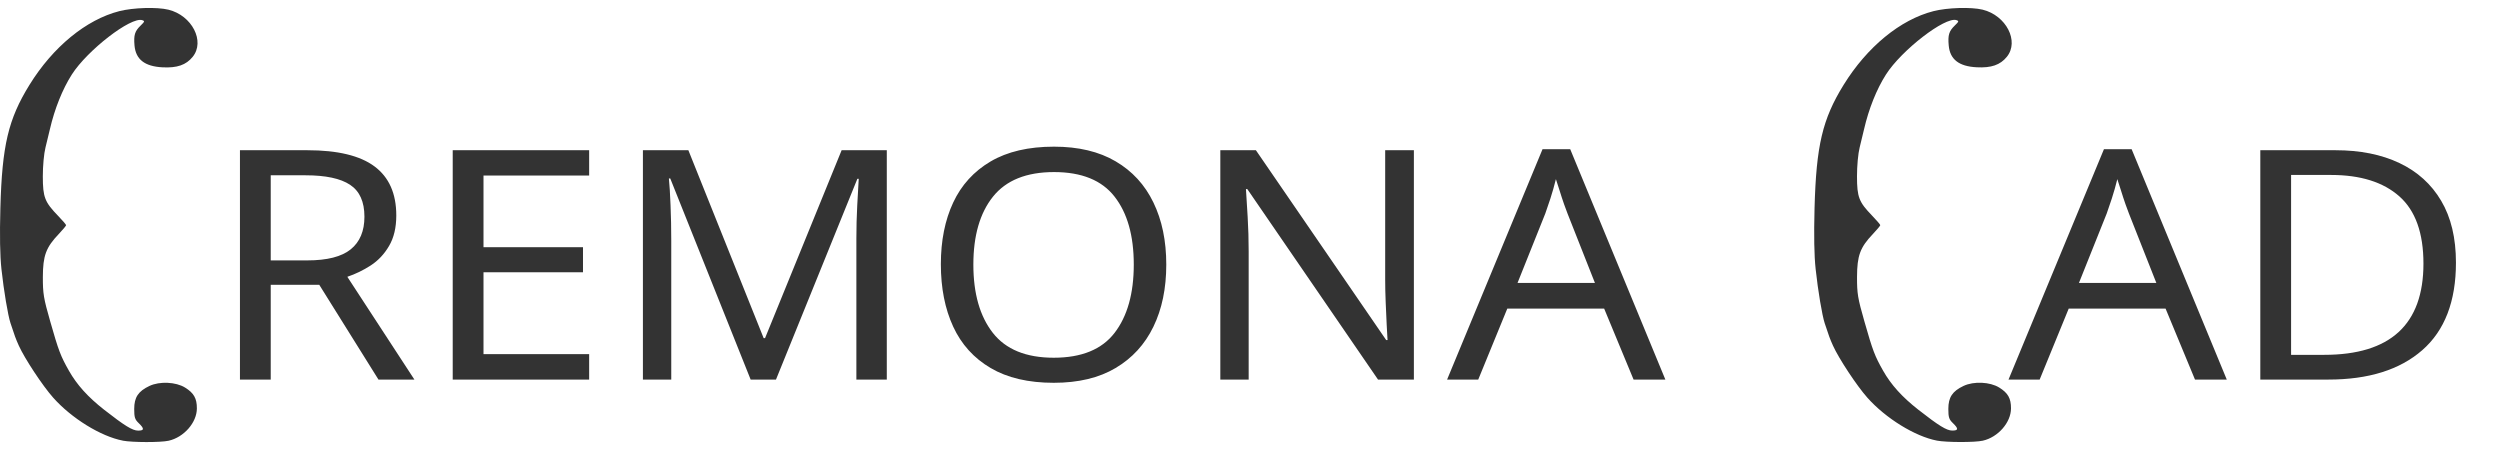
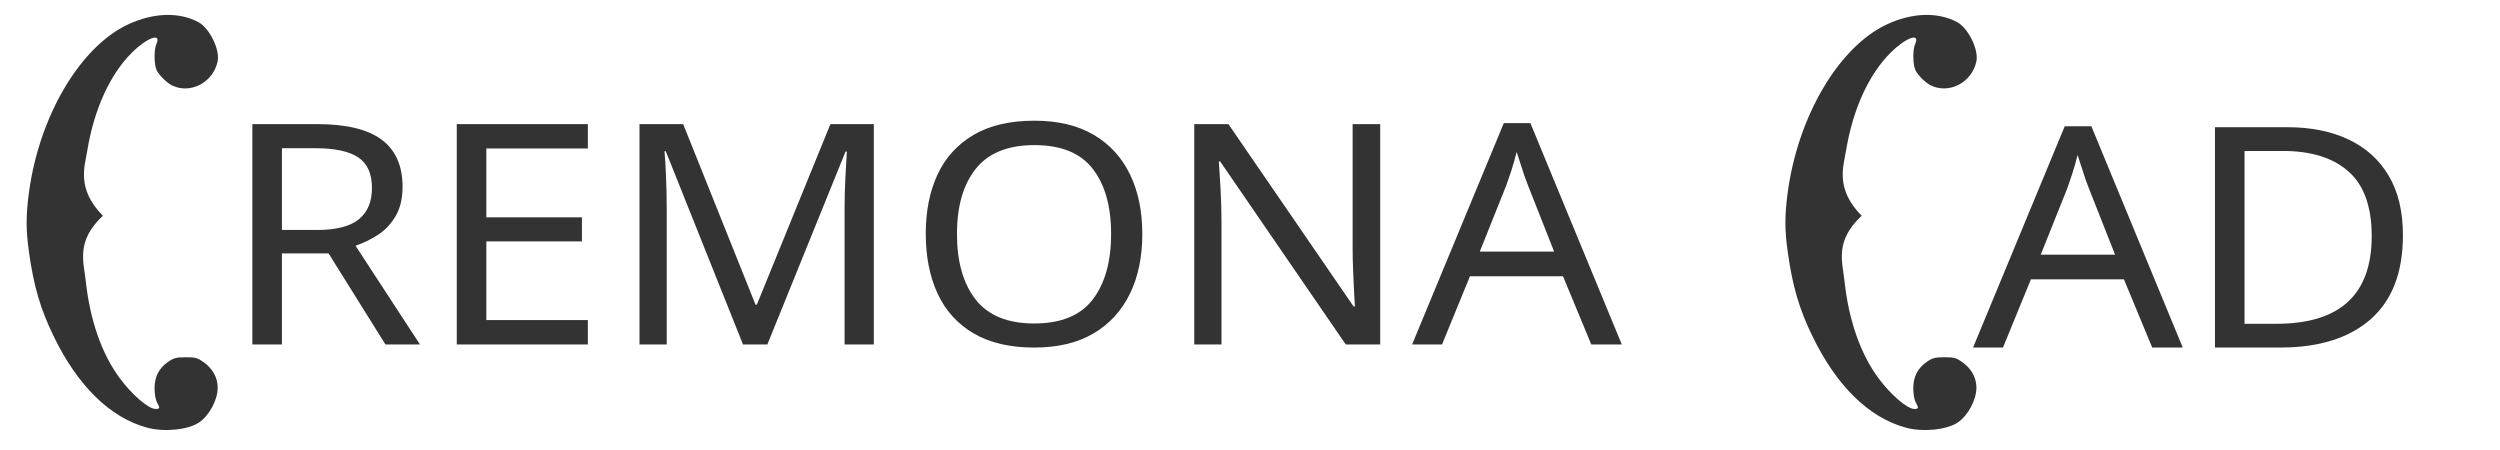
- <svg xmlns="http://www.w3.org/2000/svg" width="250" height="45" viewBox="0 0 66.146 11.906" version="1.1" id="svg1">
+ <svg xmlns="http://www.w3.org/2000/svg" width="250" height="45" viewBox="0 0 66.146 11.906" version="1.1" id="svg1" xml:space="preserve">
  <defs id="defs1">
    <rect x="160.599" y="134.294" width="429.335" height="232.983" id="rect1" />
    <rect x="160.599" y="134.294" width="429.335" height="232.983" id="rect1-4" />
    <rect x="160.599" y="134.294" width="429.335" height="232.983" id="rect2" />
    <rect x="160.599" y="134.294" width="429.335" height="232.983" id="rect3" />
  </defs>
  <g id="layer1">
-     <path style="fill:#333333;stroke-width:0.161" d="M 3.249,11.658 C 2.669,11.547 1.891,11.067 1.406,10.52 1.126,10.205 0.651,9.485 0.498,9.145 0.417,8.965 0.387,8.884 0.278,8.55 0.209,8.341 0.102,7.7 0.038,7.118 -3.0448355e-4,6.763 -0.01,6.233 0.01,5.504 0.055,3.849 0.219,3.153 0.779,2.247 1.401,1.24 2.279,0.52 3.156,0.295 3.524,0.201 4.152,0.182 4.455,0.256 5.08,0.408 5.433,1.094 5.097,1.505 4.922,1.72 4.686,1.801 4.3,1.781 3.829,1.757 3.592,1.572 3.559,1.205 3.535,0.928 3.566,0.825 3.721,0.676 3.83,0.571 3.834,0.555 3.763,0.533 3.462,0.439 2.311,1.329 1.9,1.972 1.653,2.36 1.445,2.879 1.32,3.42 c -0.024,0.106 -0.076,0.322 -0.116,0.48 -0.042,0.167 -0.071,0.489 -0.071,0.768 0.001,0.552 0.05,0.677 0.405,1.044 0.116,0.12 0.211,0.231 0.211,0.246 0,0.016 -0.087,0.12 -0.194,0.233 -0.34,0.357 -0.419,0.572 -0.421,1.138 -0.001,0.439 0.019,0.561 0.194,1.172 0.222,0.78 0.276,0.92 0.497,1.31 0.21,0.371 0.502,0.694 0.928,1.028 0.545,0.426 0.752,0.554 0.901,0.554 0.165,0 0.169,-0.051 0.015,-0.199 C 3.568,11.097 3.551,11.041 3.551,10.82 c 0,-0.308 0.107,-0.469 0.404,-0.609 0.269,-0.127 0.698,-0.107 0.941,0.043 0.233,0.144 0.314,0.287 0.313,0.552 -6.418e-4,0.373 -0.342,0.764 -0.748,0.855 -0.212,0.048 -0.957,0.046 -1.213,-0.002 z" id="path1" />
-     <text xml:space="preserve" transform="matrix(0.121215,0,0,0.1138213,-13.99742,-12.33743)" id="text1" style="font-style:normal;font-variant:normal;font-weight:normal;font-stretch:normal;font-size:74.667px;font-family:'Plantagenet Cherokee';-inkscape-font-specification:'Plantagenet Cherokee';text-align:start;writing-mode:lr-tb;direction:ltr;white-space:pre;shape-inside:url(#rect1);display:inline;fill:#333333;stroke:none;stroke-width:3.78">
+     <text xml:space="preserve" transform="matrix(0.1164561,0,0,0.1093527,-12.87028,-12.3878)" id="text1" style="font-style:normal;font-variant:normal;font-weight:normal;font-stretch:normal;font-size:74.667px;font-family:'Plantagenet Cherokee';-inkscape-font-specification:'Plantagenet Cherokee';text-align:start;writing-mode:lr-tb;direction:ltr;white-space:pre;shape-inside:url(#rect1);display:inline;fill:#333333;stroke:none;stroke-width:3.78">
      <tspan x="160.6" y="196.623" id="tspan2">REMONA </tspan>
    </text>
-     <path style="fill:#333333;stroke-width:0.161" d="M 51.249,11.658 C 50.669,11.547 49.891,11.067 49.406,10.52 49.126,10.205 48.651,9.485 48.498,9.145 48.417,8.965 48.387,8.884 48.278,8.55 c -0.068,-0.209 -0.176,-0.85 -0.239,-1.432 -0.039,-0.355 -0.048,-0.886 -0.029,-1.614 0.045,-1.655 0.209,-2.352 0.769,-3.258 0.622,-1.006 1.5,-1.727 2.377,-1.951 0.368,-0.094 0.996,-0.113 1.299,-0.04 0.625,0.152 0.978,0.838 0.642,1.249 -0.175,0.215 -0.411,0.296 -0.797,0.276 -0.471,-0.024 -0.707,-0.209 -0.74,-0.577 -0.025,-0.277 0.007,-0.379 0.161,-0.528 0.109,-0.105 0.114,-0.121 0.042,-0.143 -0.301,-0.094 -1.453,0.796 -1.863,1.439 -0.248,0.388 -0.455,0.907 -0.58,1.448 -0.024,0.106 -0.076,0.322 -0.116,0.48 -0.042,0.167 -0.071,0.489 -0.071,0.768 10e-4,0.552 0.05,0.677 0.405,1.044 0.116,0.12 0.211,0.231 0.211,0.246 0,0.016 -0.087,0.12 -0.194,0.233 -0.34,0.357 -0.419,0.572 -0.421,1.138 -10e-4,0.439 0.019,0.561 0.194,1.172 0.222,0.78 0.276,0.92 0.497,1.31 0.21,0.371 0.502,0.694 0.928,1.028 0.545,0.426 0.752,0.554 0.901,0.554 0.165,0 0.169,-0.051 0.015,-0.199 -0.101,-0.097 -0.119,-0.153 -0.119,-0.374 0,-0.308 0.107,-0.469 0.404,-0.609 0.269,-0.127 0.698,-0.107 0.941,0.043 0.233,0.144 0.314,0.287 0.313,0.552 -6.43e-4,0.373 -0.342,0.764 -0.748,0.855 -0.212,0.048 -0.957,0.046 -1.213,-0.002 z" id="path2" />
-     <text xml:space="preserve" transform="matrix(0.121215,0,0,0.1138213,33.67478,-12.33743)" id="text2" style="font-style:normal;font-variant:normal;font-weight:normal;font-stretch:normal;font-size:74.667px;font-family:'Plantagenet Cherokee';-inkscape-font-specification:'Plantagenet Cherokee';text-align:start;writing-mode:lr-tb;direction:ltr;white-space:pre;shape-inside:url(#rect3);display:inline;fill:#333333;stroke:none;stroke-width:3.78">
+     <text xml:space="preserve" transform="matrix(0.1164561,0,0,0.1093527,33.50103,-12.30615)" id="text2" style="font-style:normal;font-variant:normal;font-weight:normal;font-stretch:normal;font-size:74.667px;font-family:'Plantagenet Cherokee';-inkscape-font-specification:'Plantagenet Cherokee';text-align:start;writing-mode:lr-tb;direction:ltr;white-space:pre;shape-inside:url(#rect3);display:inline;fill:#333333;stroke:none;stroke-width:3.78">
      <tspan x="160.6" y="196.623" id="tspan3">AD</tspan>
    </text>
    <text xml:space="preserve" style="font-style:normal;font-variant:normal;font-weight:normal;font-stretch:normal;font-size:19.756px;font-family:Luminari;-inkscape-font-specification:Luminari;text-align:start;writing-mode:lr-tb;direction:ltr;text-anchor:start;fill:#333333;stroke-width:1" x="10.023" y="15.782" id="text3">
      <tspan id="tspan1" style="stroke-width:1" x="10.023" y="15.782" />
    </text>
+     <path style="fill:#333333;stroke-width:0.164" d="M 3.892,11.315 C 2.914,11.051 2.054,10.208 1.415,8.887 1.067,8.168 0.894,7.575 0.767,6.675 0.685,6.085 0.684,5.713 0.764,5.107 1.032,3.085 2.109,1.25 3.381,0.649 4.05,0.334 4.738,0.31 5.25,0.586 5.545,0.745 5.824,1.316 5.758,1.626 5.639,2.186 5.031,2.501 4.544,2.256 4.412,2.189 4.218,1.998 4.149,1.866 4.075,1.724 4.069,1.313 4.139,1.16 4.276,0.858 3.897,0.991 3.497,1.386 2.913,1.962 2.491,2.884 2.31,3.981 2.238,4.417 2.022,4.995 2.722,5.709 2.005,6.381 2.214,6.925 2.269,7.433 2.381,8.472 2.691,9.36 3.166,10.003 c 0.325,0.44 0.763,0.817 0.95,0.817 0.117,0 0.123,-0.024 0.037,-0.174 -0.034,-0.06 -0.063,-0.223 -0.064,-0.363 C 4.087,9.97 4.202,9.743 4.45,9.572 4.597,9.47 4.667,9.452 4.916,9.452 c 0.259,0 0.314,0.016 0.48,0.136 0.233,0.169 0.364,0.409 0.364,0.669 0,0.323 -0.224,0.741 -0.494,0.921 -0.295,0.197 -0.92,0.259 -1.373,0.137 z" id="path3" />
+     <path style="fill:#333333;stroke-width:0.164" d="M 50.427,11.315 C 49.448,11.051 48.589,10.208 47.95,8.887 47.602,8.168 47.428,7.575 47.302,6.675 c -0.083,-0.59 -0.084,-0.962 -0.004,-1.568 0.268,-2.022 1.345,-3.857 2.617,-4.458 0.669,-0.316 1.357,-0.339 1.869,-0.063 0.295,0.159 0.574,0.73 0.508,1.04 -0.118,0.559 -0.727,0.875 -1.214,0.629 -0.132,-0.066 -0.326,-0.258 -0.395,-0.389 -0.074,-0.142 -0.08,-0.553 -0.01,-0.707 0.138,-0.302 -0.242,-0.168 -0.642,0.227 -0.584,0.576 -1.005,1.498 -1.187,2.595 -0.072,0.436 -0.288,1.014 0.412,1.728 -0.717,0.671 -0.508,1.216 -0.454,1.724 0.112,1.04 0.422,1.927 0.897,2.57 0.325,0.44 0.763,0.817 0.95,0.817 0.117,0 0.123,-0.024 0.037,-0.174 -0.034,-0.06 -0.063,-0.223 -0.064,-0.363 -0.002,-0.313 0.113,-0.539 0.361,-0.711 0.147,-0.102 0.217,-0.12 0.466,-0.12 0.259,0 0.314,0.016 0.48,0.136 0.233,0.169 0.364,0.409 0.364,0.669 0,0.323 -0.224,0.741 -0.494,0.921 -0.295,0.197 -0.92,0.259 -1.373,0.137 z" id="path3-9" />
  </g>
</svg>
